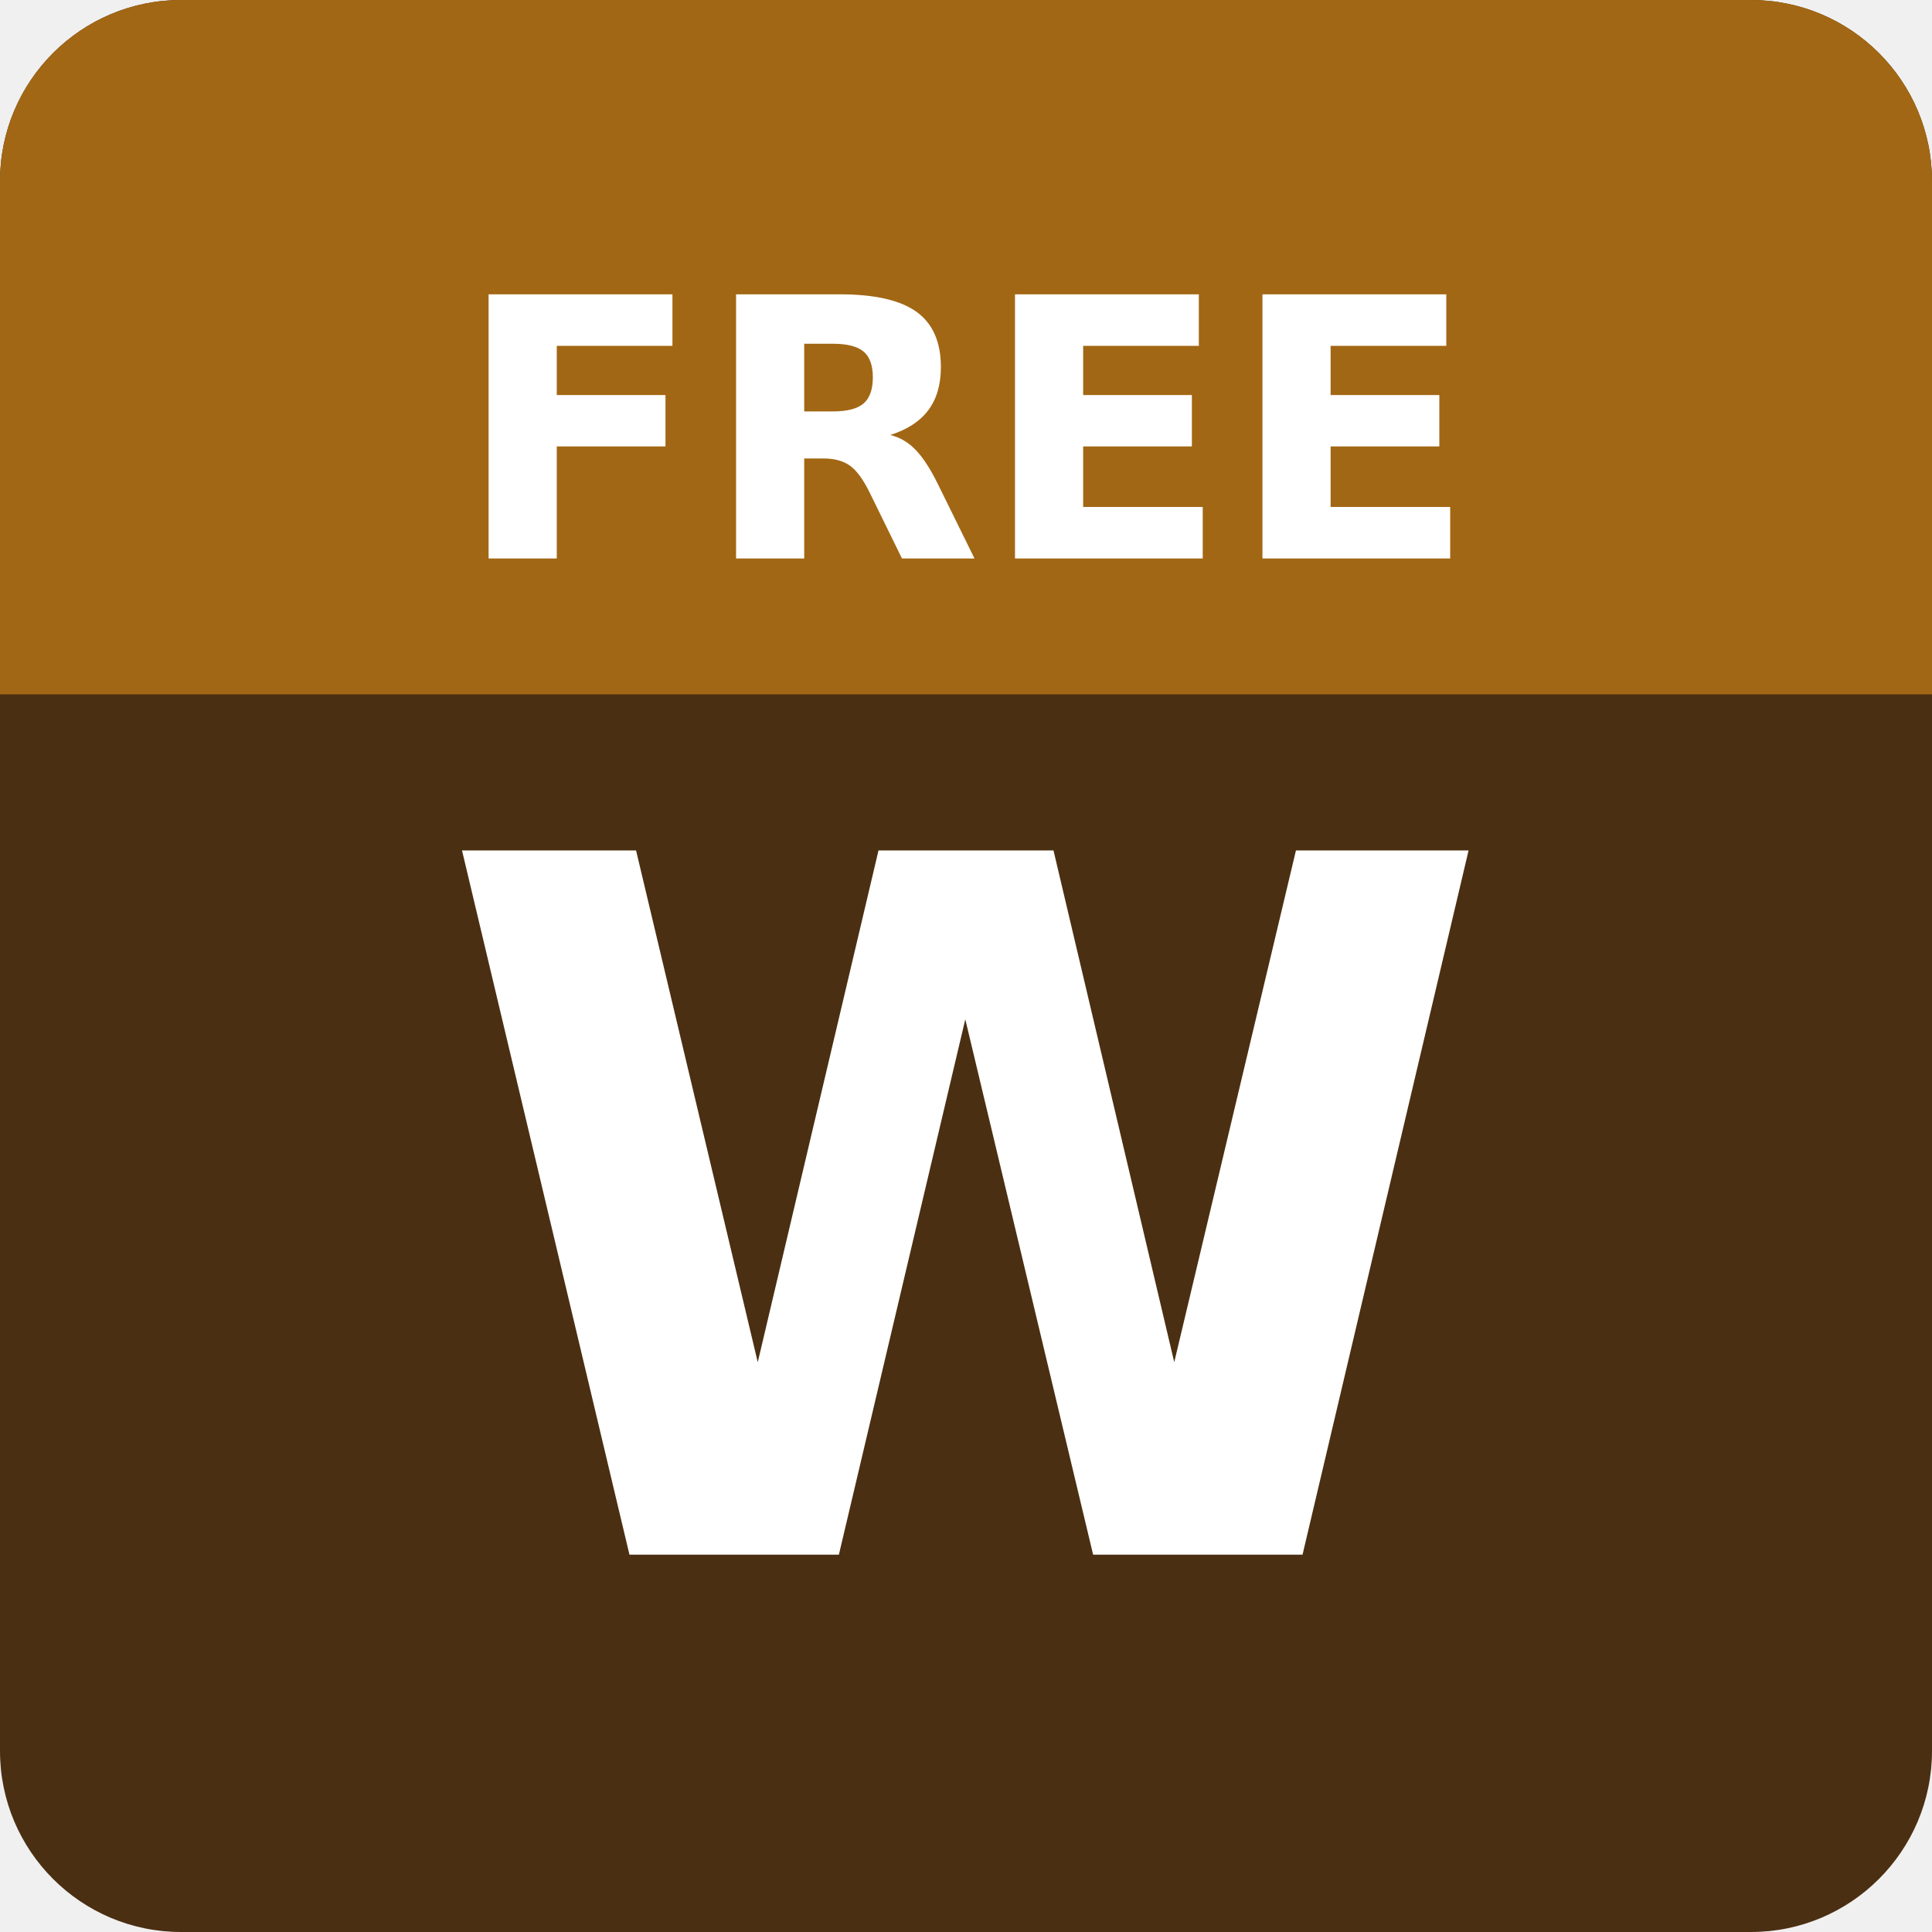
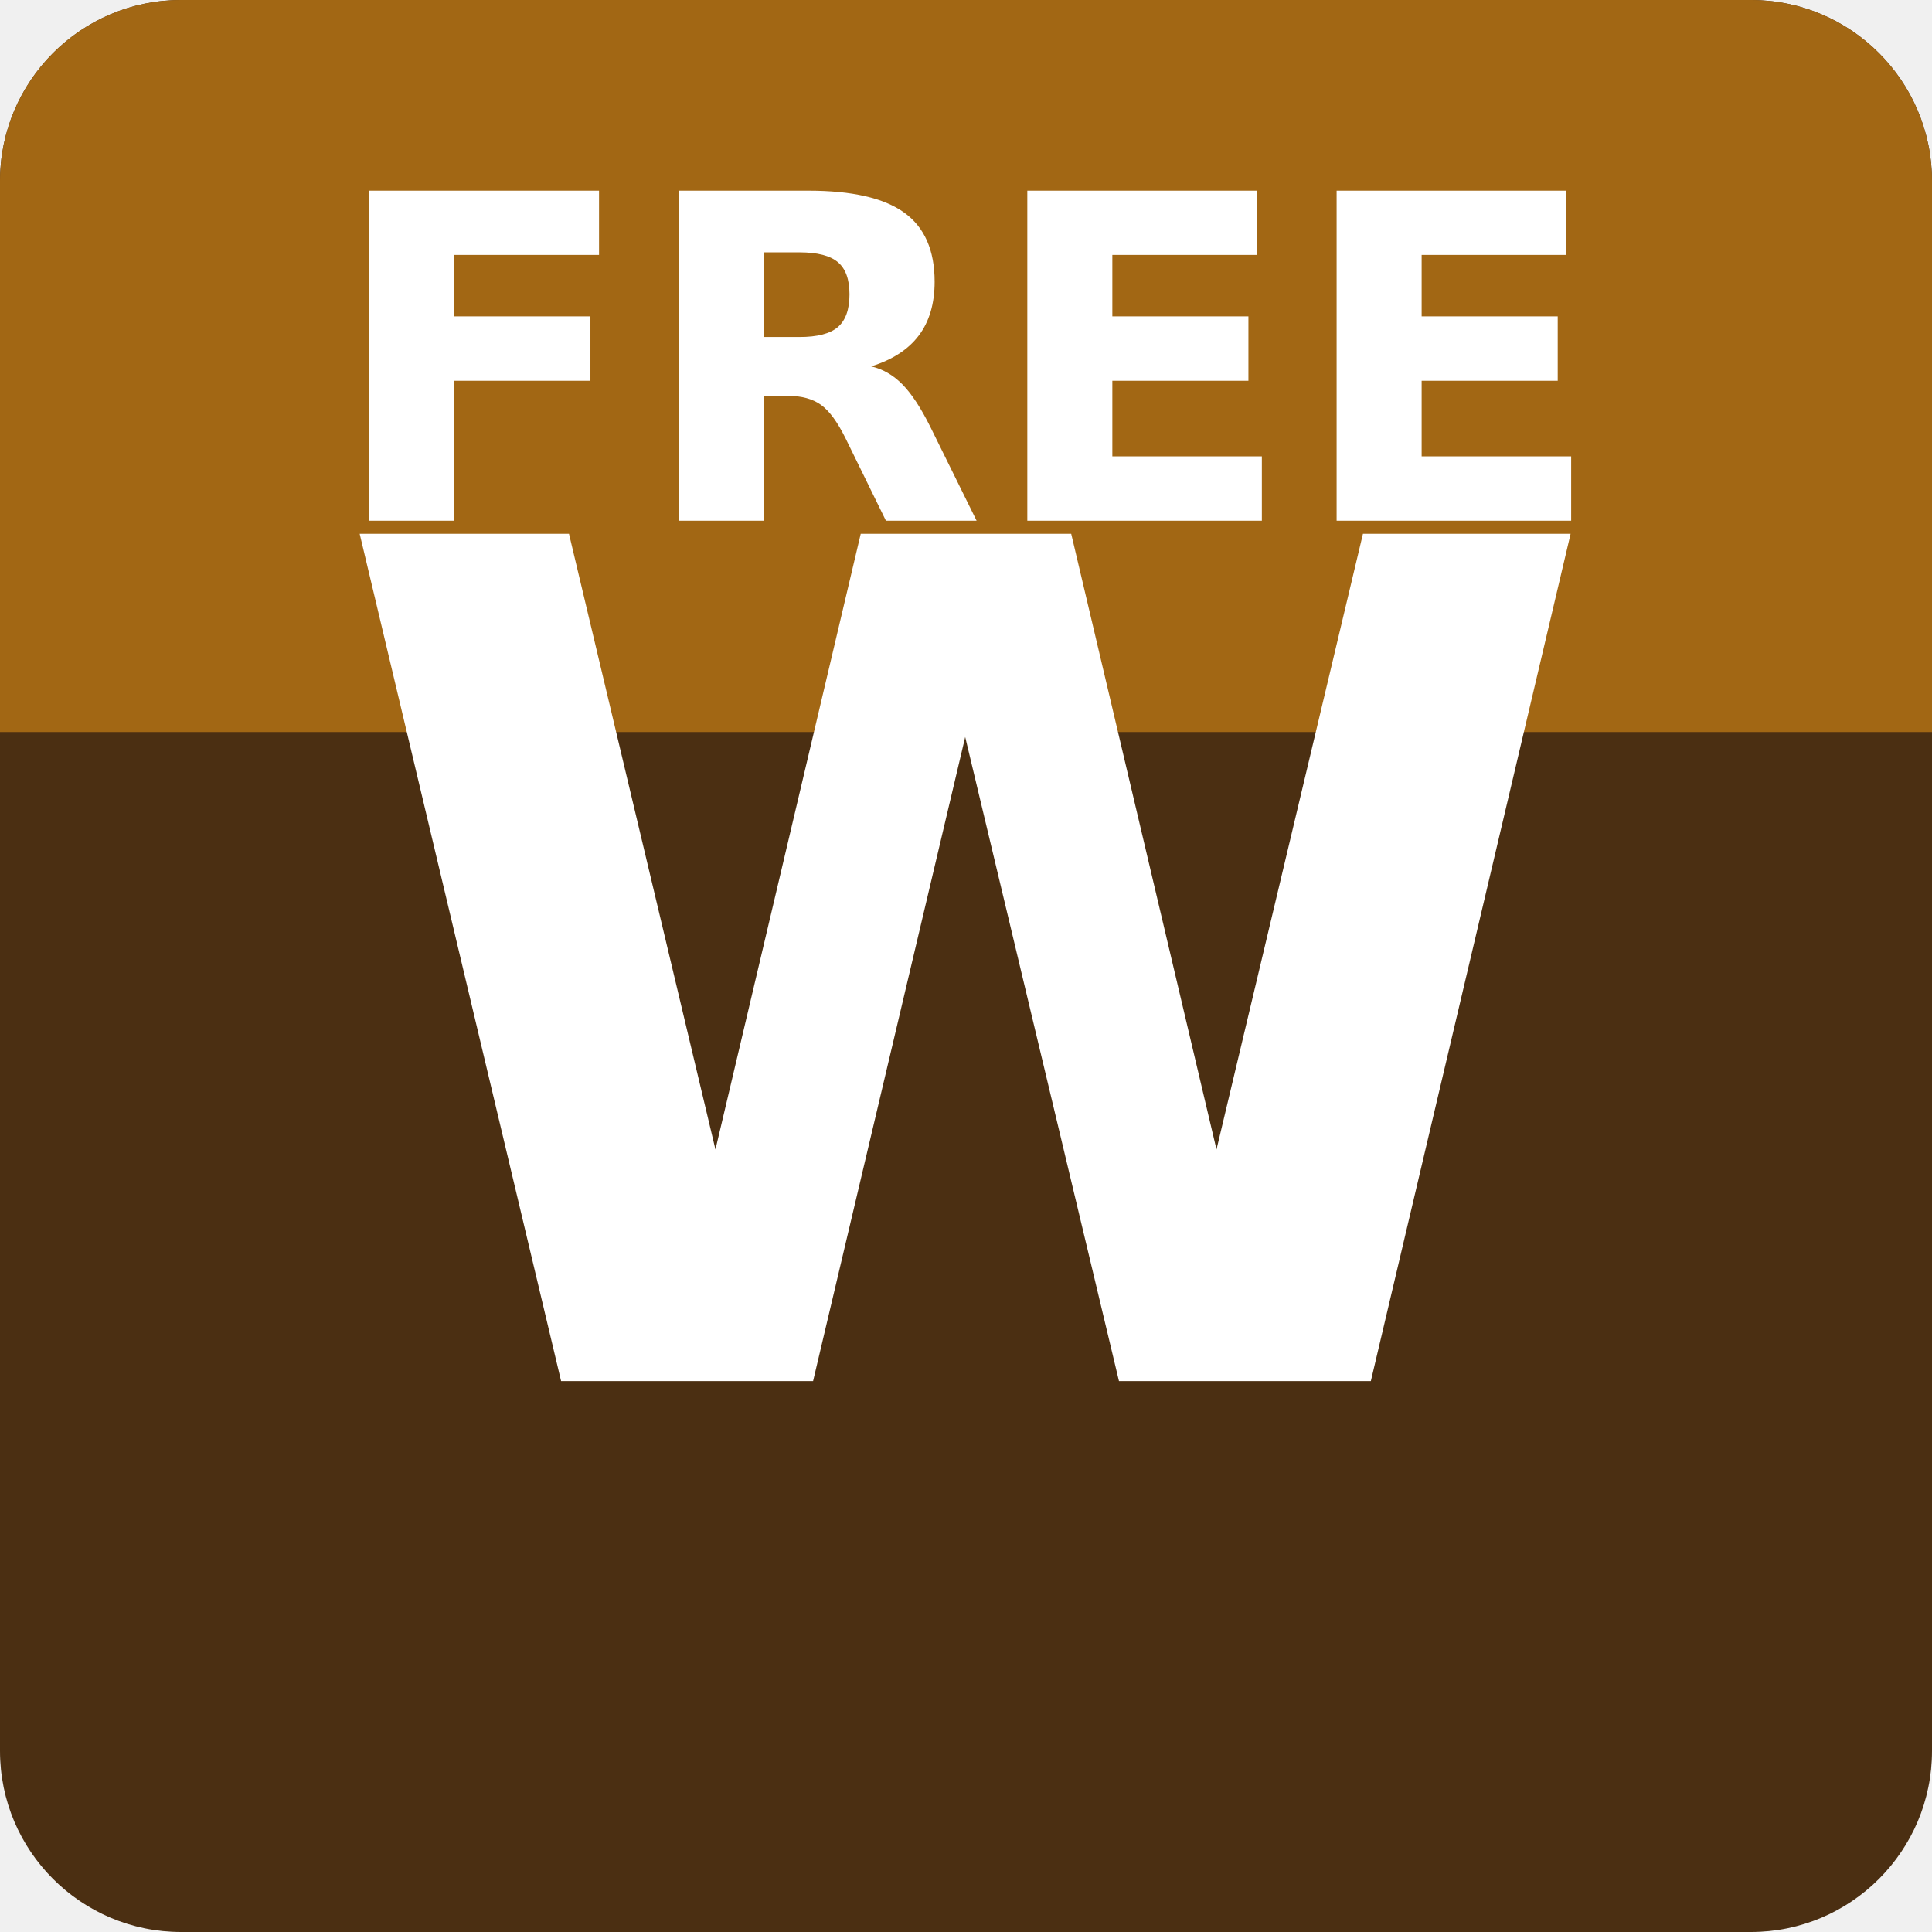
<svg xmlns="http://www.w3.org/2000/svg" width="256" height="256" viewBox="0 0 256 256" role="img" aria-label="FreeW application icon">
  <defs>
    <clipPath id="brandTile">
      <rect width="256" height="256" rx="24" />
    </clipPath>
  </defs>
  <g clip-path="url(#brandTile)">
    <rect width="256" height="256" fill="#4B2F12" />
-     <rect width="256" height="92" fill="#A26714" />
+     <rect width="256" height="97" fill="#A26714" />
  </g>
-   <g fill="#ffffff" font-family="DejaVu Sans, Arial, sans-serif" font-weight="700" text-anchor="middle">
-     <text x="128" y="74" font-size="48">FREE</text>
-     <text x="128" y="206" font-size="128">W</text>
+   <g fill="#ffffff" font-family="Segoe UI, DejaVu Sans, Arial, sans-serif" font-weight="700" text-anchor="middle">
+     <text x="128" y="69" font-size="60">FREE</text>
+     <text x="128" y="183" font-size="154">W</text>
  </g>
</svg>
